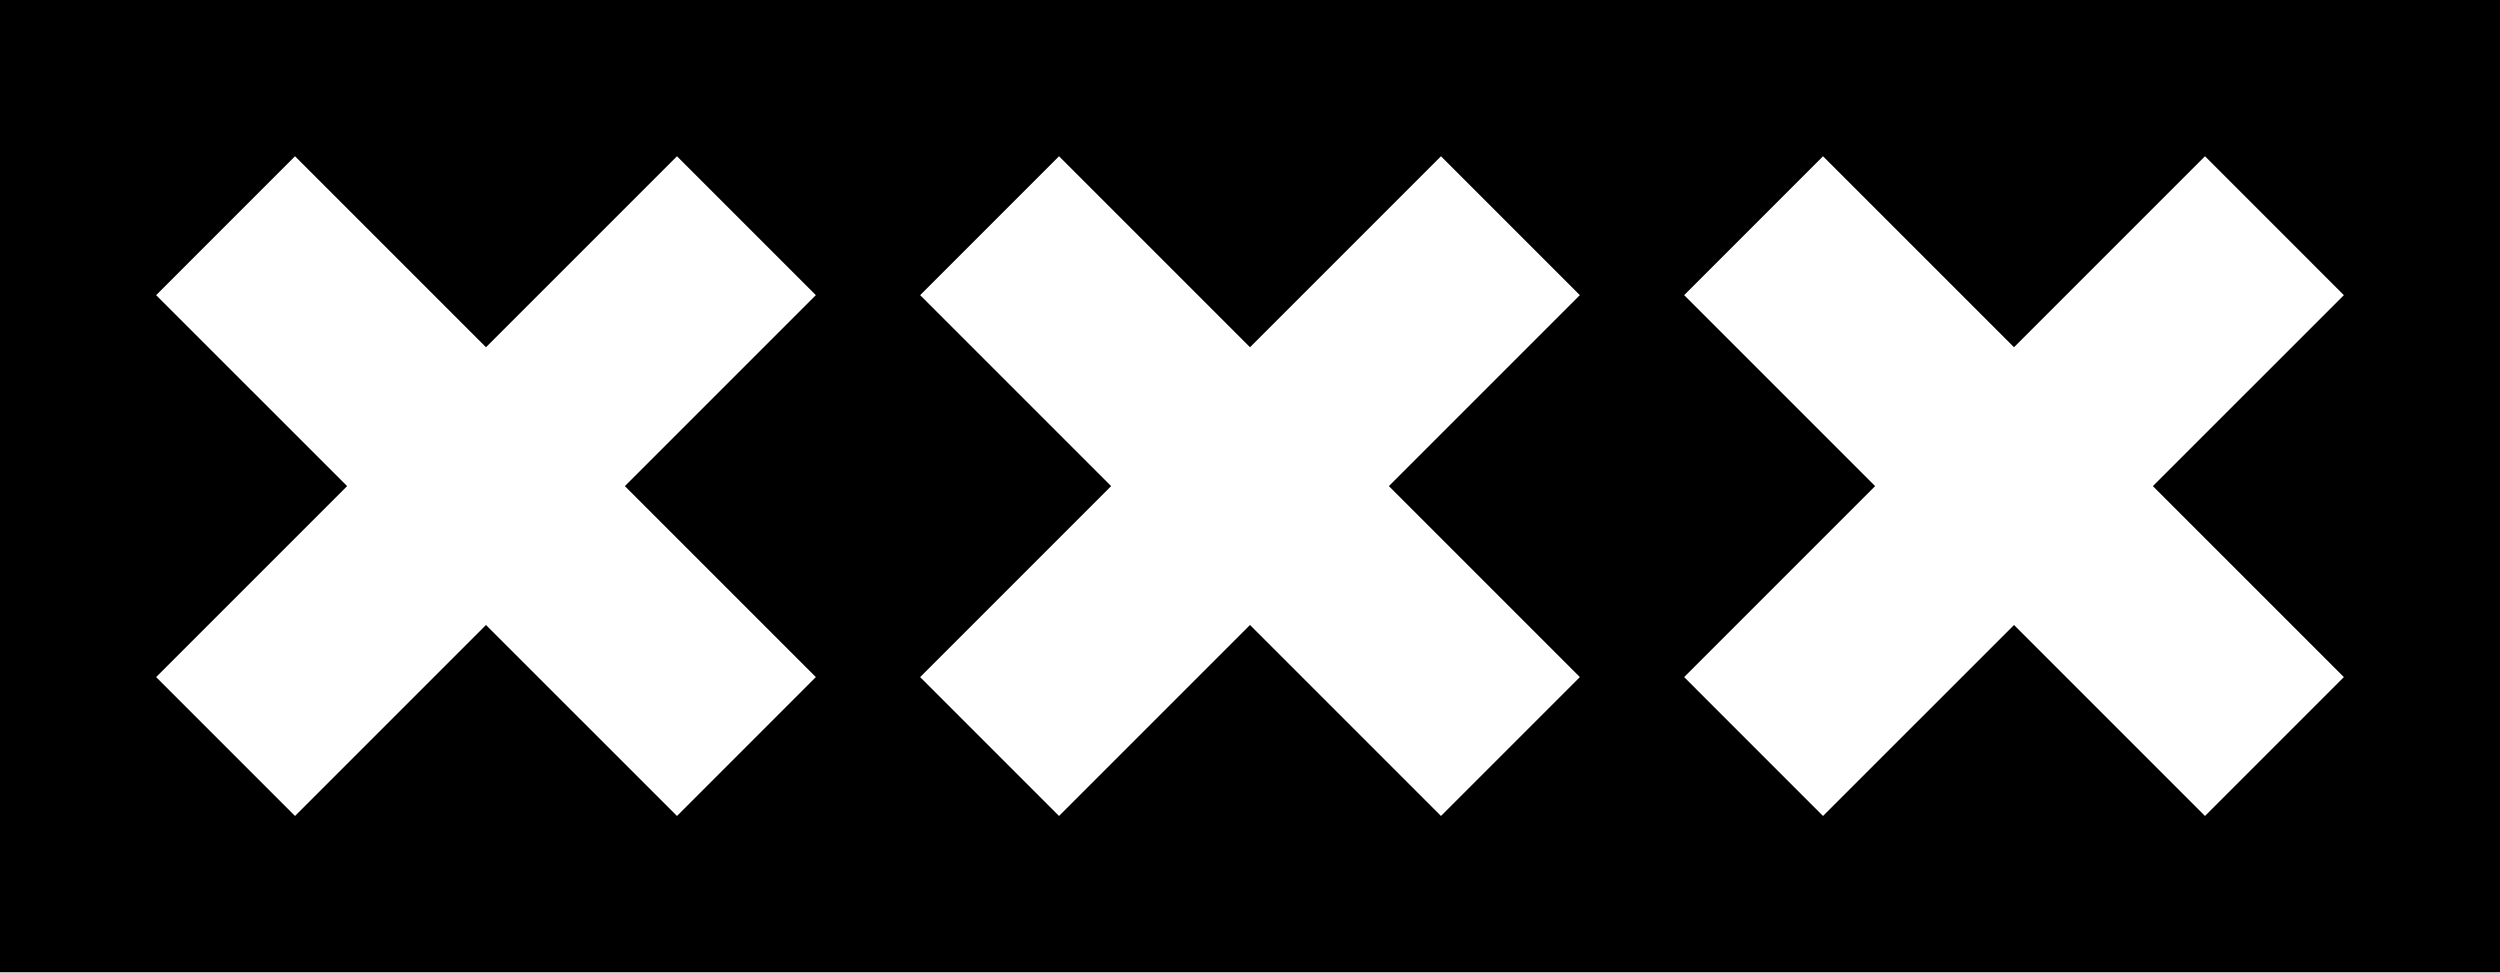
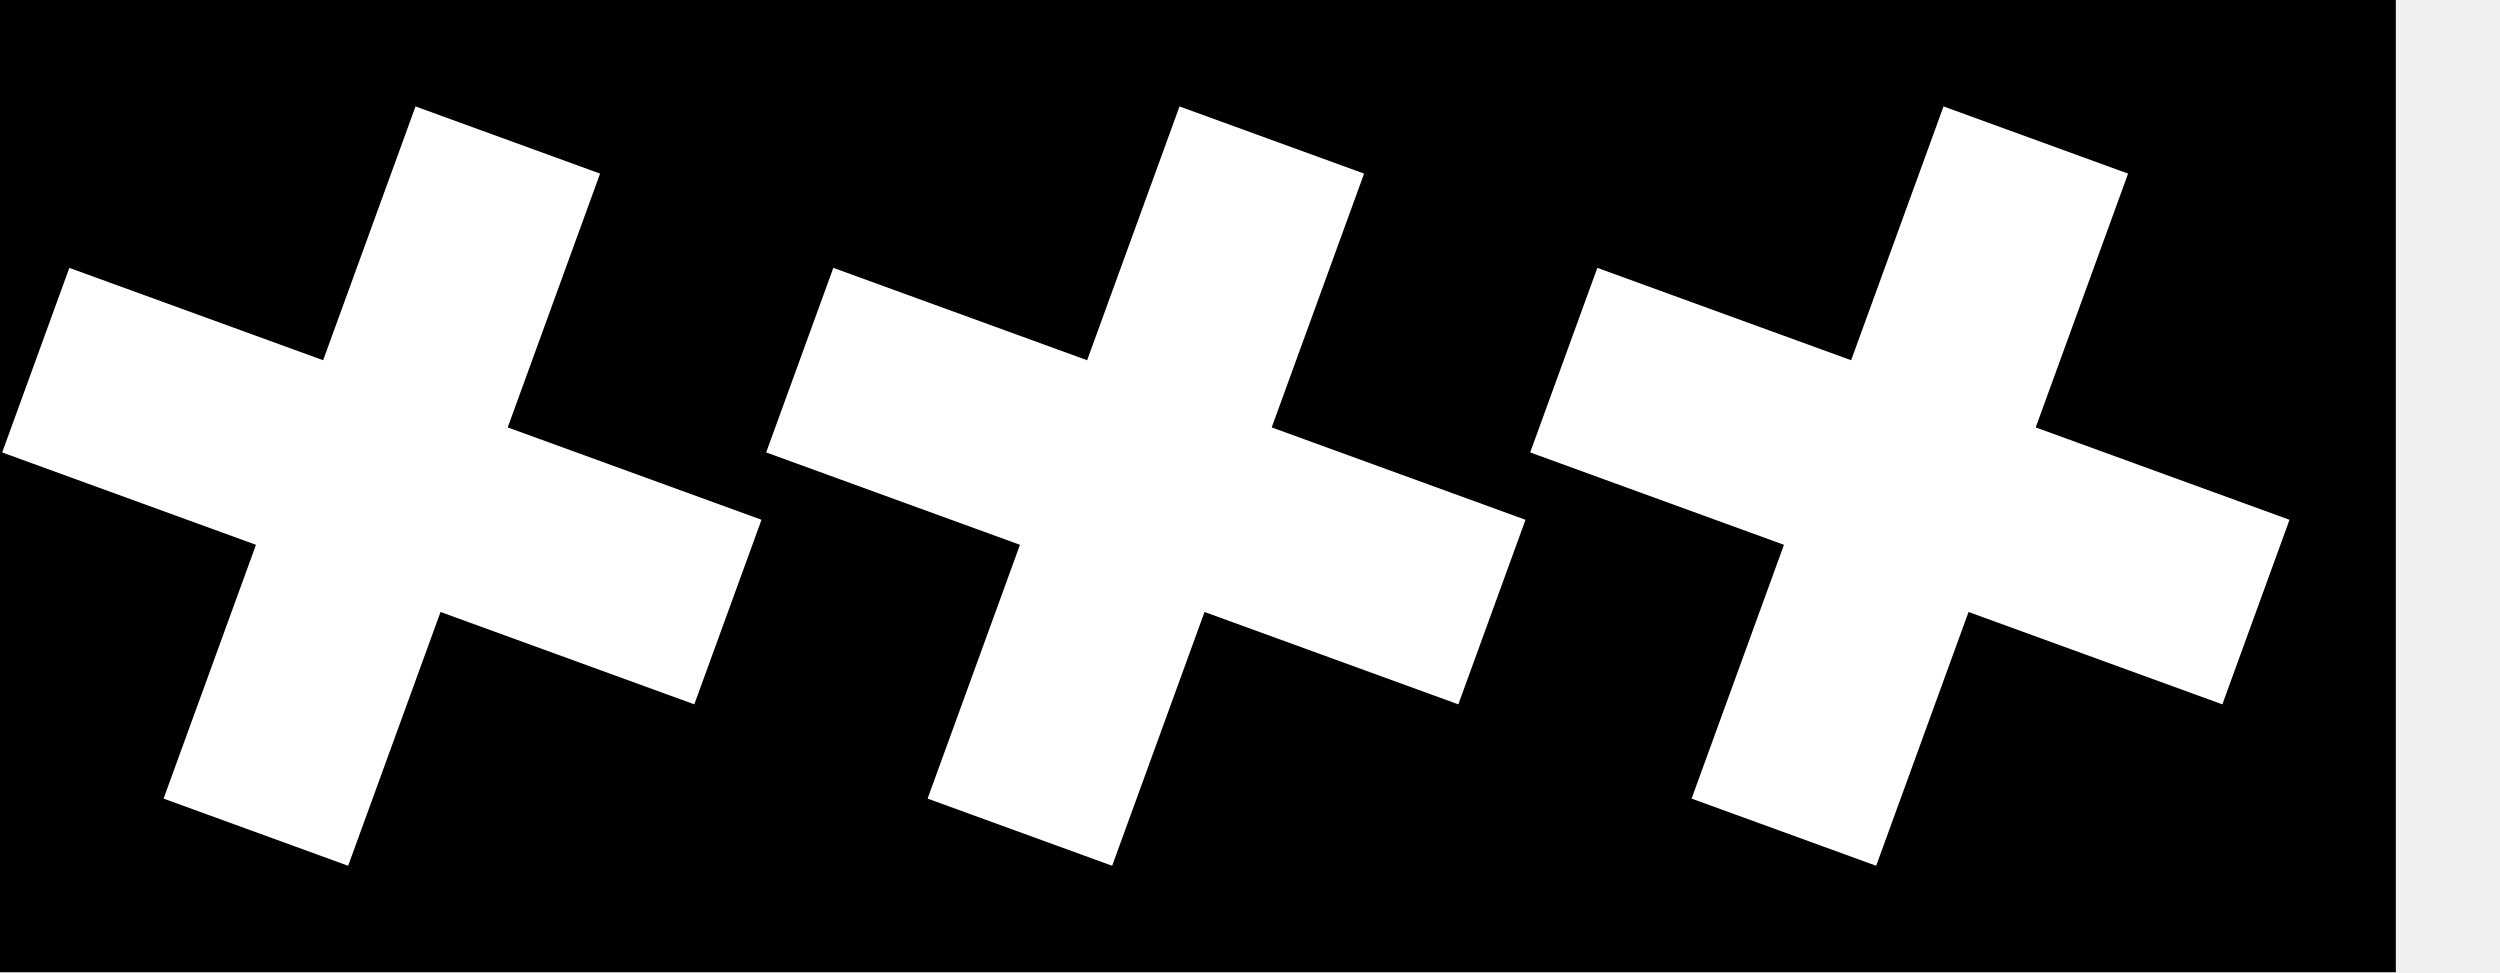
- <svg xmlns="http://www.w3.org/2000/svg" width="144" height="56" id="svg2" version="1.1">
+ <svg xmlns="http://www.w3.org/2000/svg" version="1.1" id="svg2" height="56" width="144">
  <defs id="defs4" />
-   <rect y="-4.2188475e-15" x="-4.0698242e-07" height="56" width="144" id="rect6274" style="color:#000000;display:inline;overflow:visible;visibility:visible;opacity:1;fill:#000000;fill-opacity:1;fill-rule:nonzero;marker:none;enable-background:accumulate" />
-   <path id="path3344" d="M 8.993,39 16.993,47 27.993,36 38.994,47 46.993,39 35.993,28 46.993,17 38.994,9 27.993,20 16.993,9 8.993,17 19.994,28 8.993,39 Z" style="color:#000000;display:inline;overflow:visible;visibility:visible;fill:#ffffff;fill-opacity:1;fill-rule:nonzero;stroke:none;stroke-width:10;stroke-linecap:square;stroke-miterlimit:4;stroke-dasharray:none;stroke-opacity:1;marker:none;enable-background:accumulate" />
-   <path id="path3342" d="M 53,39 61,47 72,36 83,47 91,39 80,28 91,17 83,9 72,20 61,9 53,17 64,28 53,39 Z" style="color:#000000;display:inline;overflow:visible;visibility:visible;fill:#ffffff;fill-opacity:1;fill-rule:nonzero;stroke:none;stroke-width:10;stroke-linecap:square;stroke-miterlimit:4;stroke-dasharray:none;stroke-opacity:1;marker:none;enable-background:accumulate" />
-   <path id="path6986" d="M 97.007,39 105.006,47 116.007,36 127.007,47 135.007,39 124.006,28 135.007,17 127.007,9 116.007,20 105.006,9 97.007,17 108.007,28 97.007,39 Z" style="color:#000000;display:inline;overflow:visible;visibility:visible;fill:#ffffff;fill-opacity:1;fill-rule:nonzero;stroke:none;stroke-width:10;stroke-linecap:square;stroke-miterlimit:4;stroke-dasharray:none;stroke-opacity:1;marker:none;enable-background:accumulate" />
+   <path id="rect3339" d="M 0 0 L 0 56 L 138 56 L 138 0 L 0 0 z " style="color:#000000;display:inline;overflow:visible;visibility:visible;opacity:1;fill:#000000;fill-opacity:1;fill-rule:nonzero;marker:none;enable-background:accumulate" />
+   <path id="rect3337" d="M 23.934 6.131 L 18.613 20.75 L 3.994 15.43 L 0.125 26.061 L 14.744 31.381 L 9.422 46 L 20.053 49.869 L 25.375 35.25 L 39.992 40.57 L 43.863 29.939 L 29.244 24.619 L 34.564 10 L 23.934 6.131 z " style="color:#000000;display:inline;overflow:visible;visibility:visible;opacity:1;fill:#ffffff;fill-opacity:1;fill-rule:nonzero;marker:none;enable-background:accumulate" />
+   <path style="color:#000000;display:inline;overflow:visible;visibility:visible;fill:#ffffff;fill-opacity:1;fill-rule:nonzero;stroke:none;stroke-width:10;stroke-linecap:square;stroke-miterlimit:4;stroke-dasharray:none;stroke-opacity:1;marker:none;enable-background:accumulate" d="M 53.429,46 64.06,49.869 69.381,35.25 84,40.571 87.869,29.94 73.25,24.619 78.571,10 67.94,6.131 62.619,20.75 48,15.429 44.131,26.06 58.75,31.381 53.429,46 Z" id="path3342" />
+   <path style="color:#000000;display:inline;overflow:visible;visibility:visible;fill:#ffffff;fill-opacity:1;fill-rule:nonzero;stroke:none;stroke-width:10;stroke-linecap:square;stroke-miterlimit:4;stroke-dasharray:none;stroke-opacity:1;marker:none;enable-background:accumulate" d="m 97.436,46 10.631,3.869 5.321,-14.619 14.619,5.321 3.869,-10.631 -14.619,-5.321 5.321,-14.619 L 111.947,6.131 106.626,20.75 92.007,15.429 88.138,26.06 102.756,31.381 97.436,46 Z" id="path6986" />
</svg>
